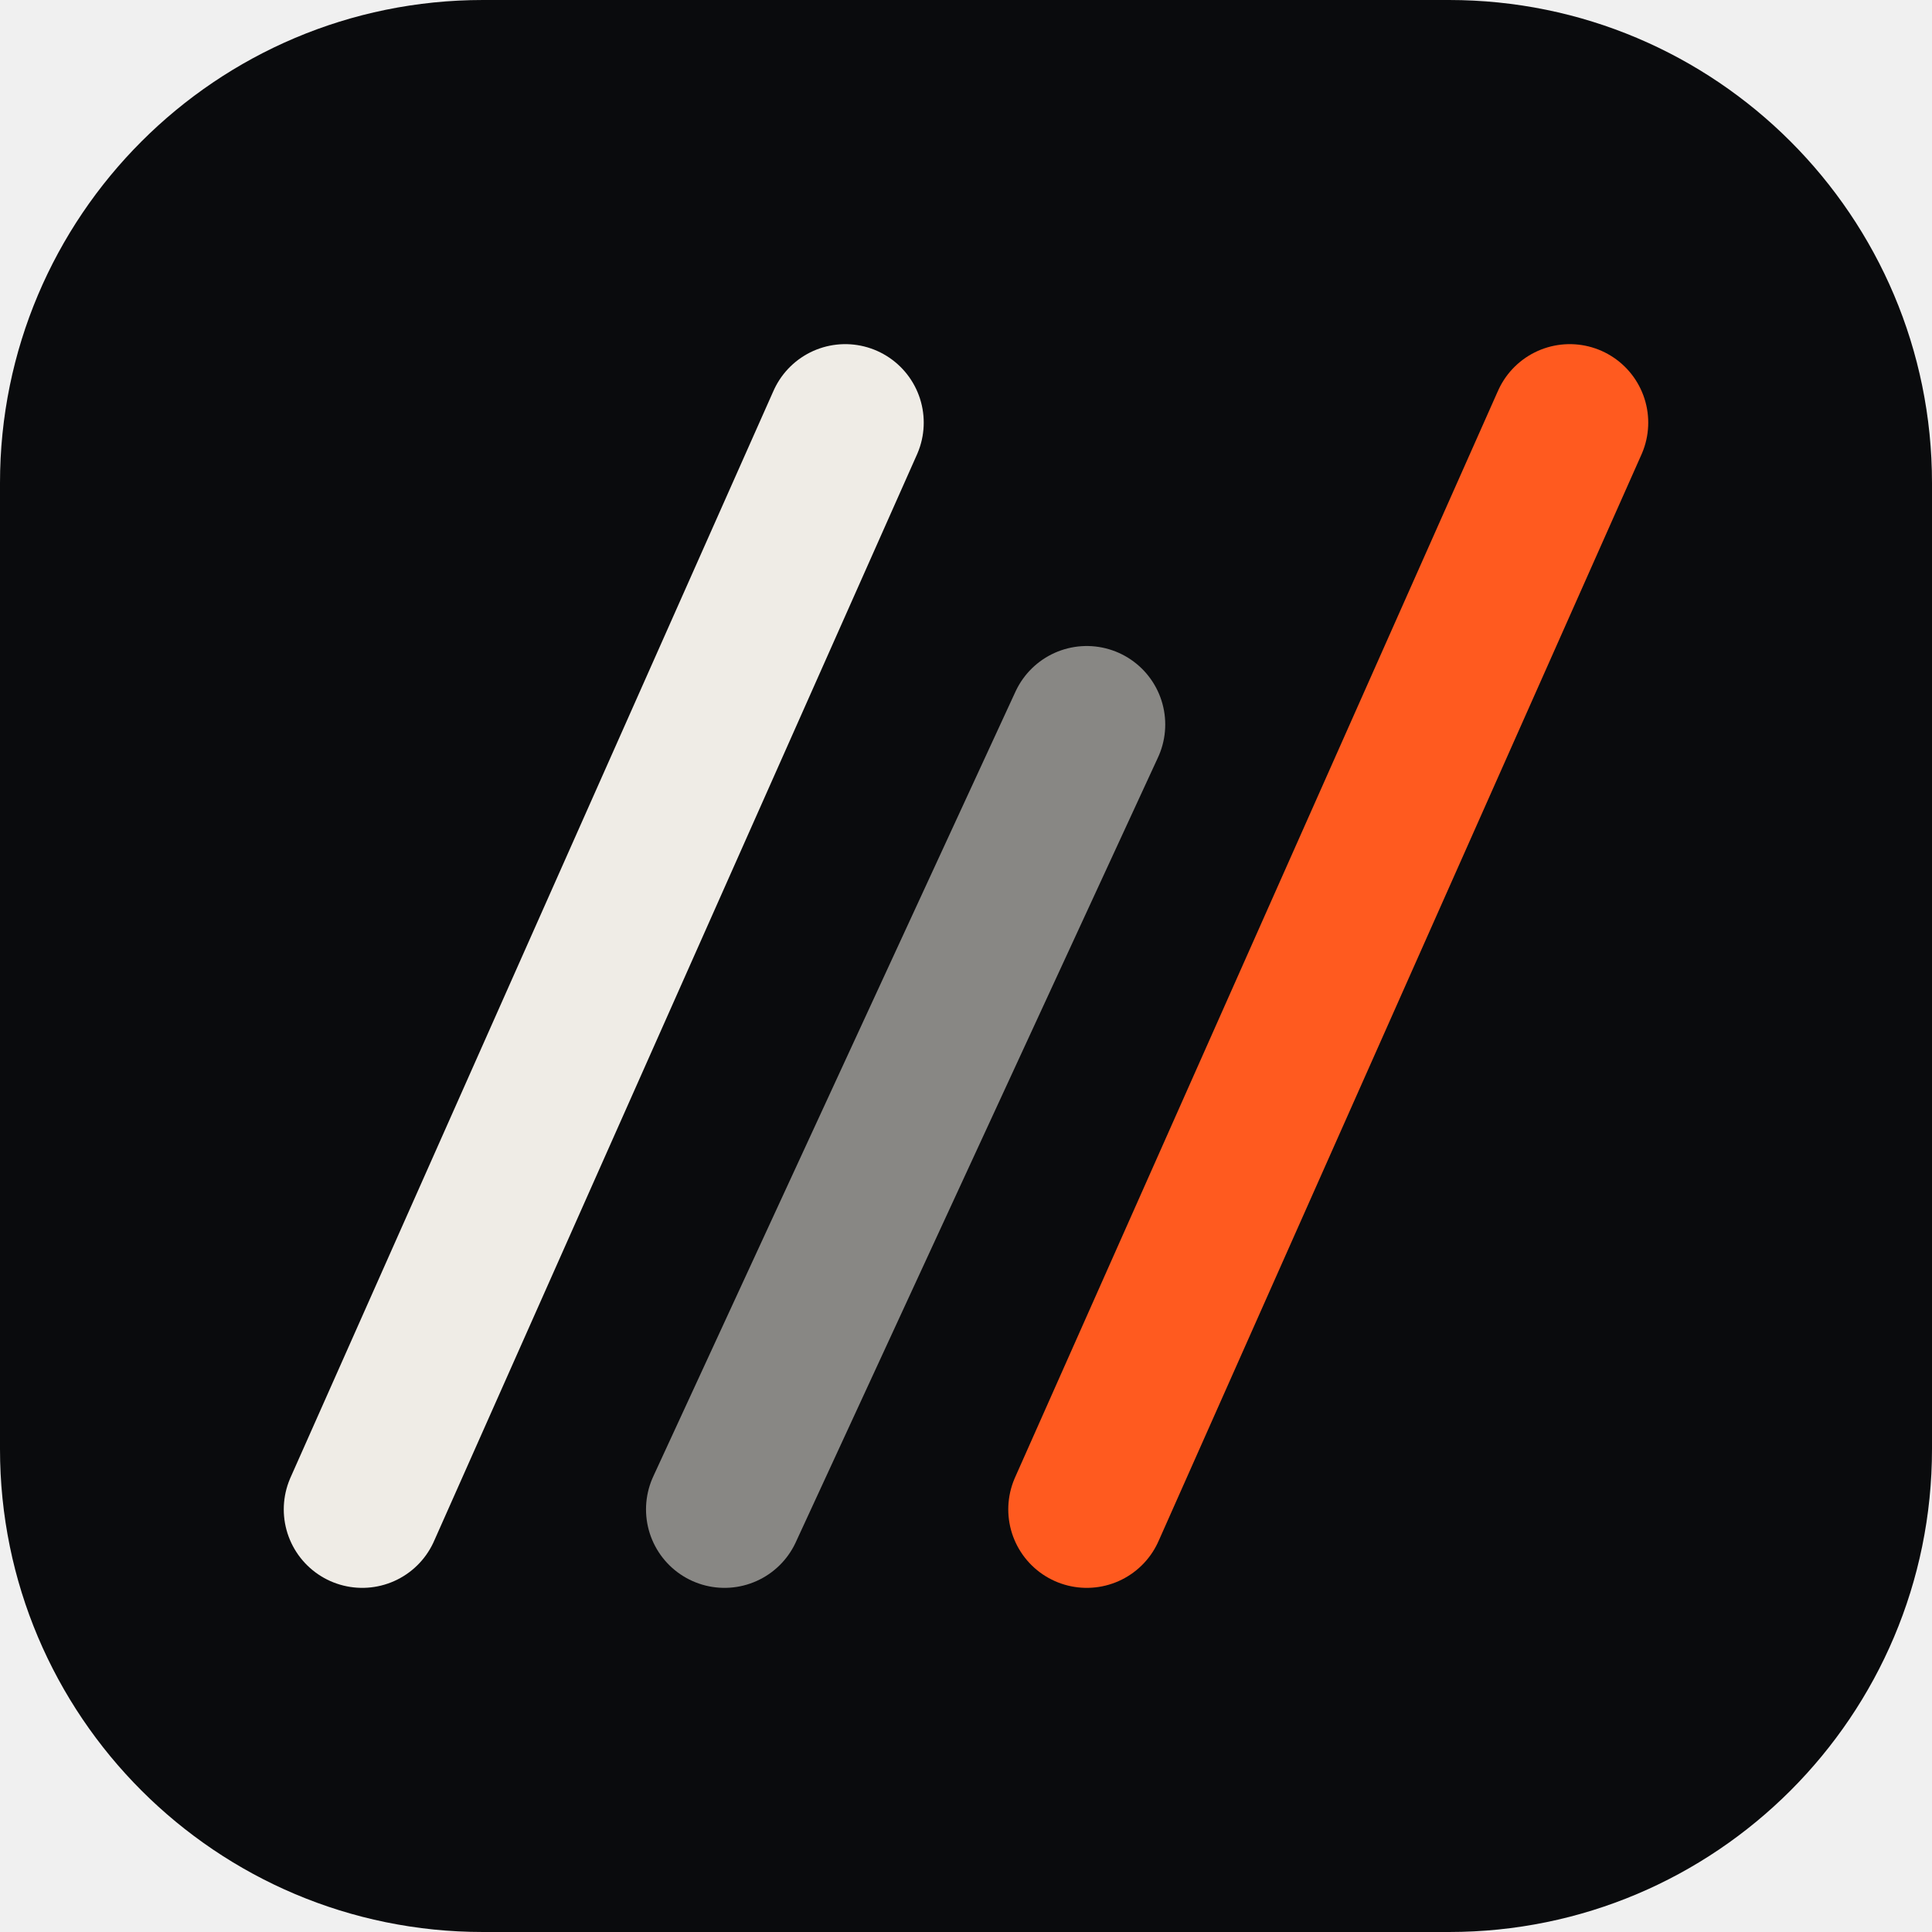
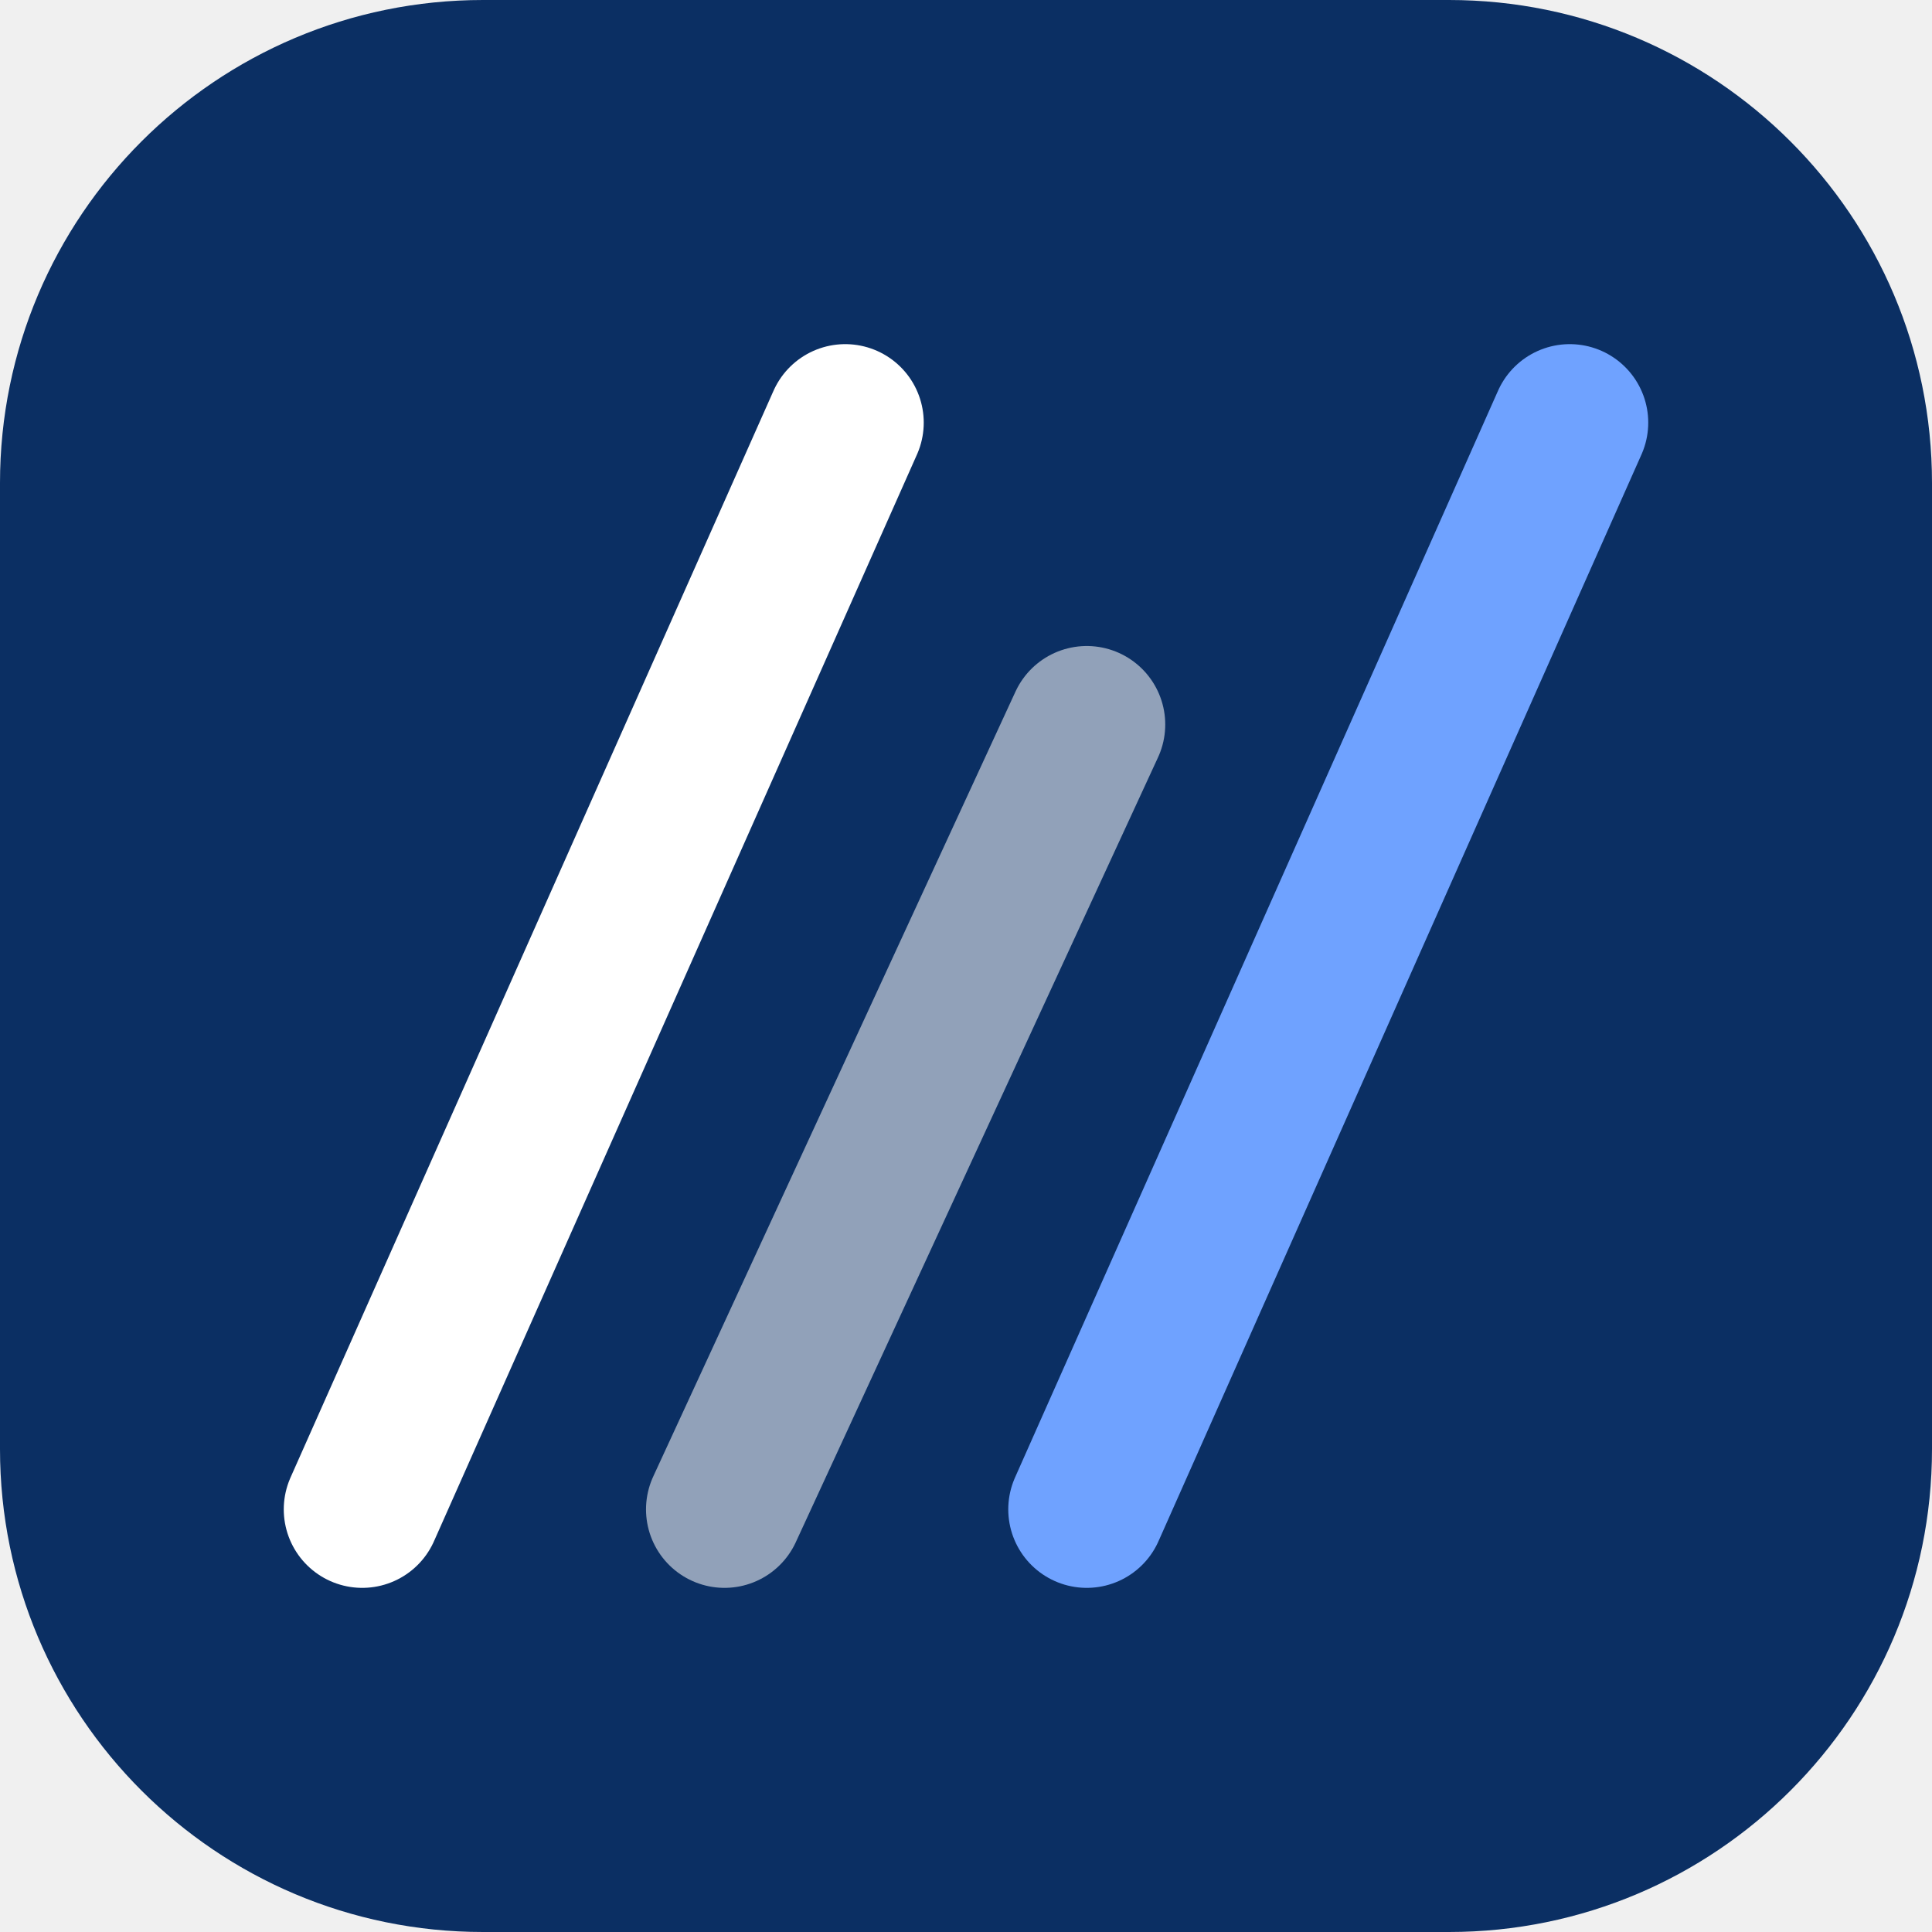
<svg xmlns="http://www.w3.org/2000/svg" viewBox="0 0 32 32">
-   <rect width="32" height="32" rx="8" fill="#0a0b0d" />
-   <path d="M6 25 L14 7" stroke="#efece6" stroke-width="2.6" stroke-linecap="round" />
-   <path d="M12 25 L18 12" stroke="#efece6" stroke-width="2.6" stroke-linecap="round" opacity=".55" />
-   <path d="M18 25 L26 7" stroke="#ff5a1f" stroke-width="2.6" stroke-linecap="round" />
+   <rect width="32" height="32" rx="8" fill="#0b2f63" />
+   <path d="M6 25 L14 7" stroke="#fff" stroke-width="2.6" stroke-linecap="round" />
+   <path d="M12 25 L18 12" stroke="#fff" stroke-width="2.6" stroke-linecap="round" opacity=".55" />
+   <path d="M18 25 L26 7" stroke="#6fa2ff" stroke-width="2.6" stroke-linecap="round" />
</svg>
